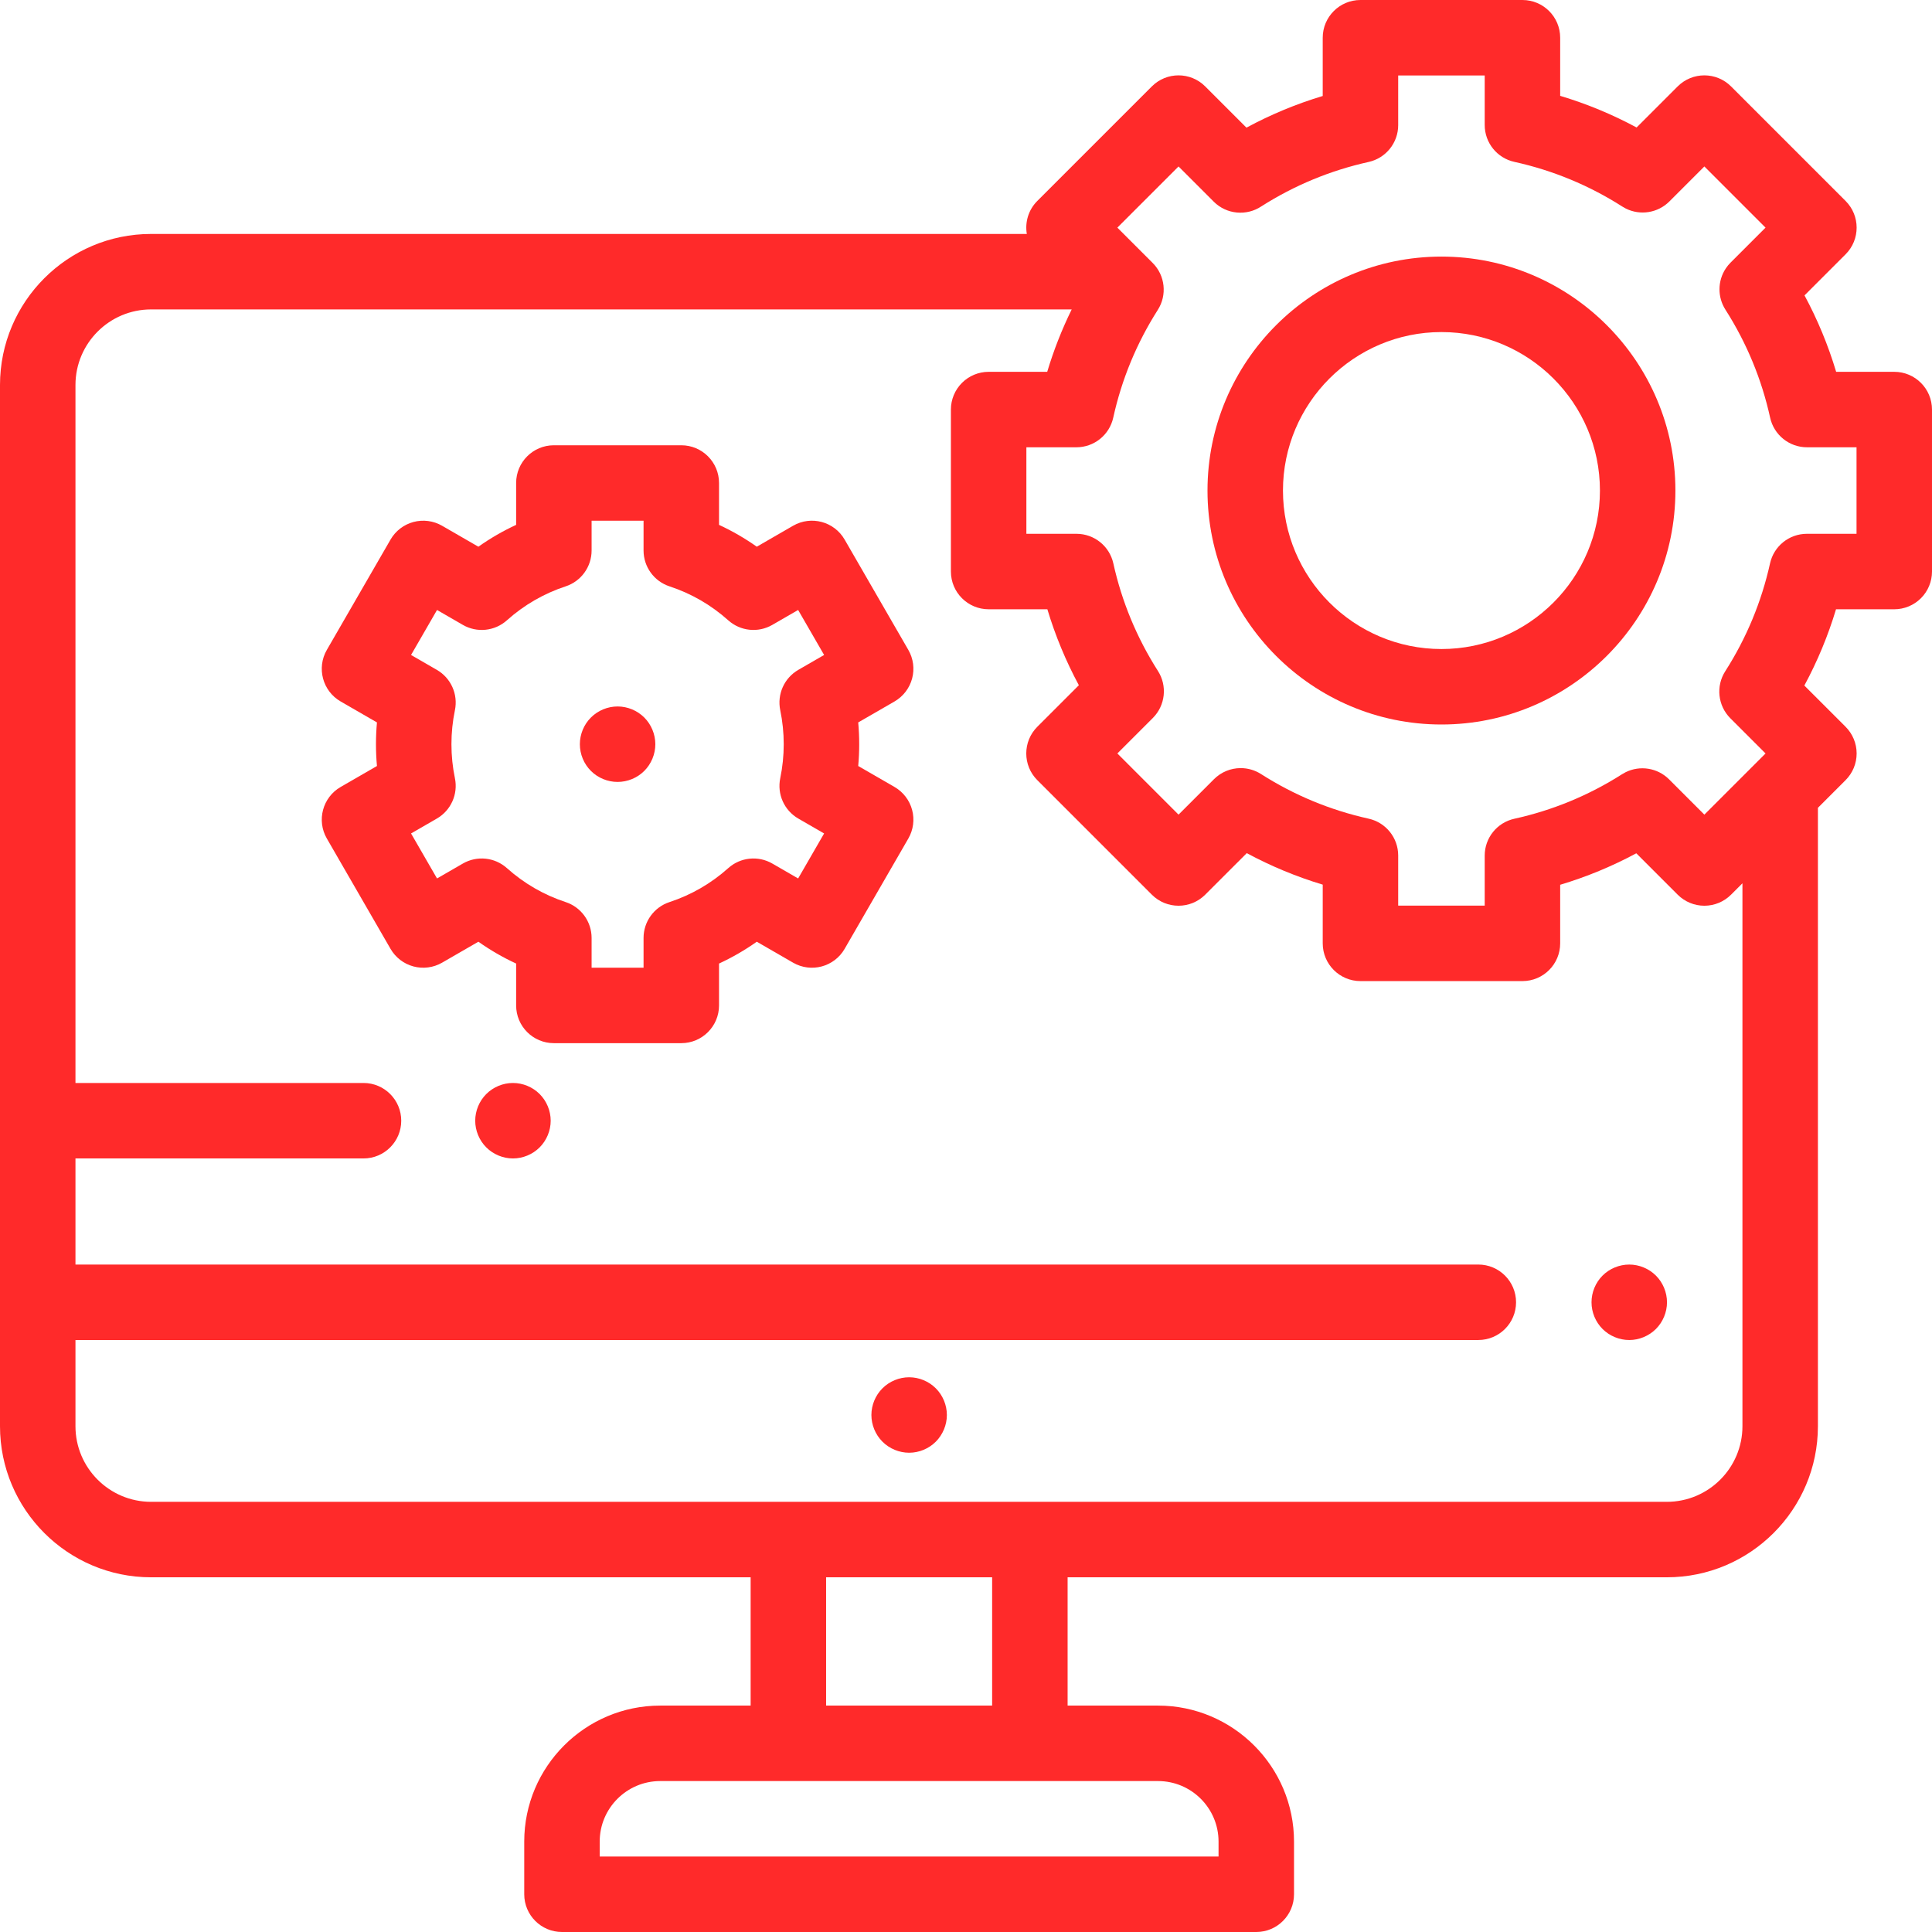
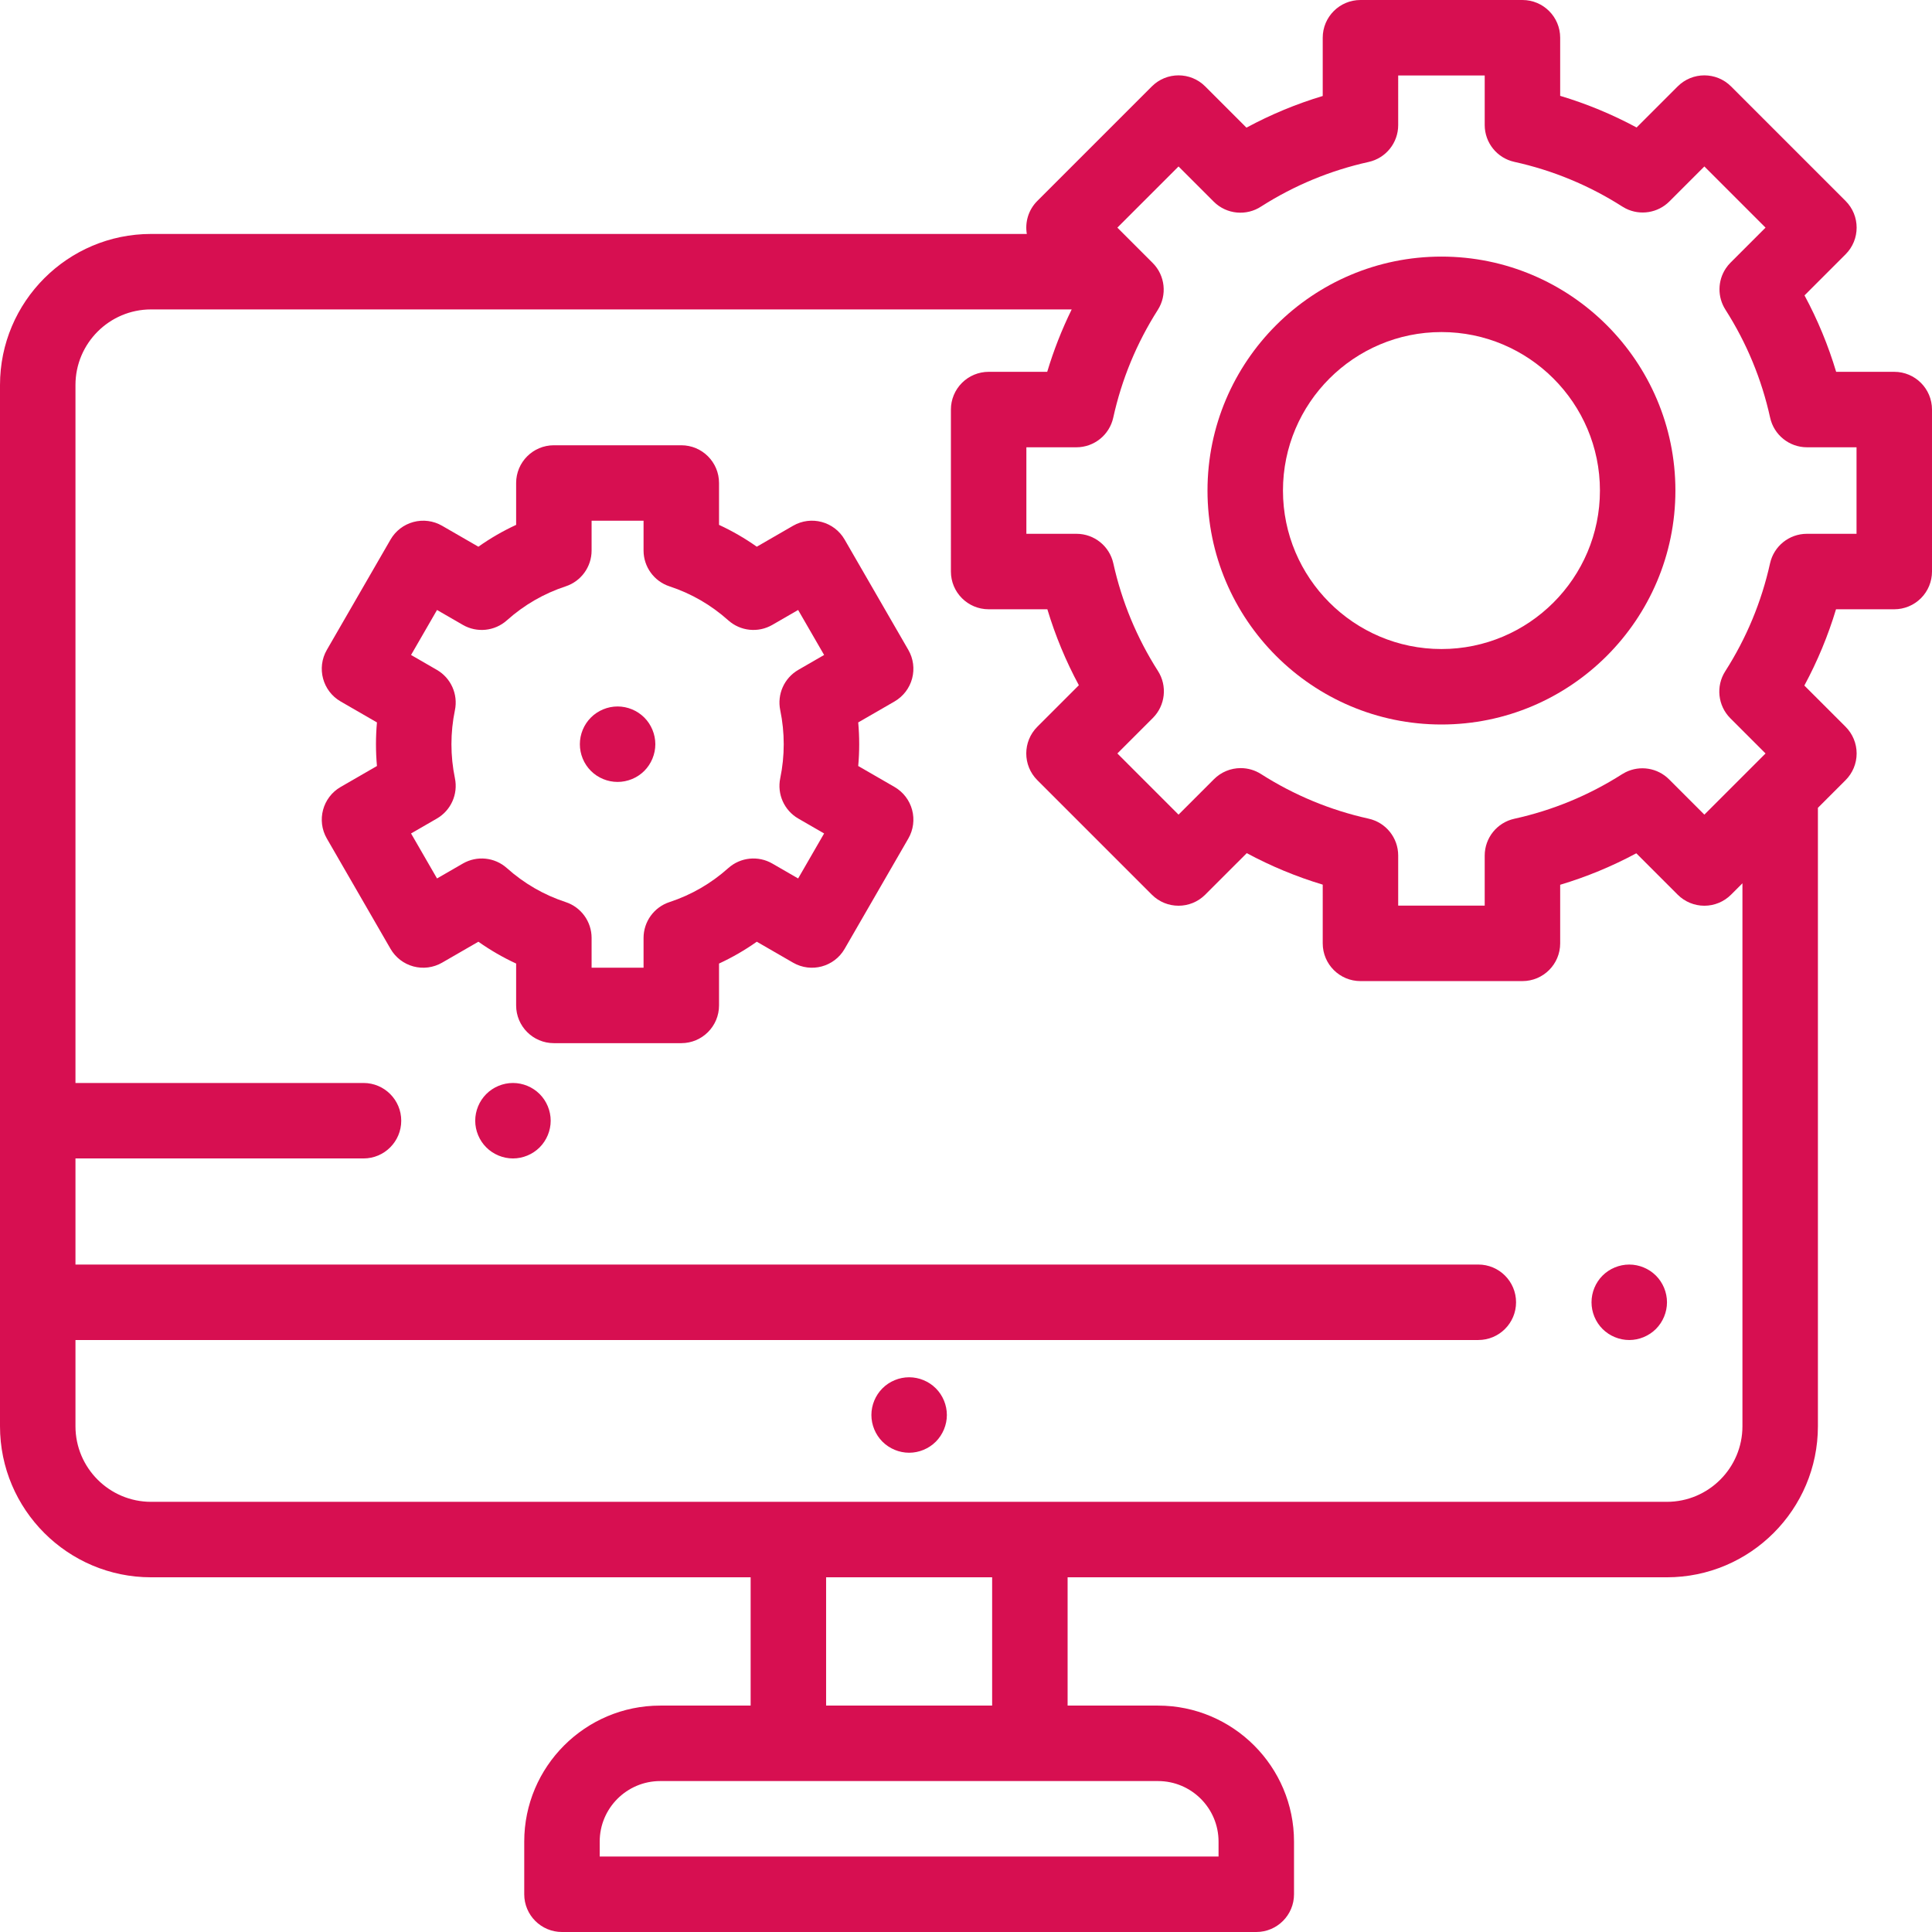
<svg xmlns="http://www.w3.org/2000/svg" version="1.1" id="Layer_1" x="0px" y="0px" viewBox="0 0 400 400" xml:space="preserve" width="400" height="400">
  <defs id="defs15" />
-   <g id="XMLID_816_" transform="scale(0.7812485,0.78125)" style="fill:#ff2a2a;fill-opacity:1">
-     <g id="XMLID_1663_" style="fill:#ff2a2a;fill-opacity:1">
-       <g id="XMLID_709_" style="fill:#ff2a2a;fill-opacity:1">
-         <path id="XMLID_710_" d="m 240.93,364.99 c -2.63,0 -5.21,1.069 -7.07,2.93 -1.859,1.86 -2.93,4.43 -2.93,7.07 0,2.63 1.07,5.21 2.93,7.069 1.86,1.86 4.44,2.931 7.07,2.931 2.63,0 5.21,-1.07 7.07,-2.931 1.859,-1.87 2.93,-4.439 2.93,-7.069 0,-2.641 -1.07,-5.21 -2.93,-7.07 -1.86,-1.86 -4.44,-2.93 -7.07,-2.93 z" style="fill:#ff2a2a;fill-opacity:1" />
-         <path id="XMLID_734_" d="m 431.77,335.12 c -2.64,0 -5.22,1.069 -7.08,2.93 -1.859,1.86 -2.92,4.43 -2.92,7.07 0,2.63 1.061,5.21 2.92,7.069 1.86,1.86 4.44,2.931 7.08,2.931 2.63,0 5.2,-1.07 7.07,-2.931 1.86,-1.87 2.93,-4.439 2.93,-7.069 0,-2.63 -1.069,-5.21 -2.93,-7.07 -1.87,-1.861 -4.441,-2.93 -7.07,-2.93 z" style="fill:#ff2a2a;fill-opacity:1" />
-         <path id="XMLID_735_" d="m 135.939,287 c -2.63,0 -5.21,1.069 -7.069,2.93 -1.86,1.86 -2.931,4.44 -2.931,7.07 0,2.63 1.07,5.21 2.931,7.069 1.859,1.86 4.439,2.931 7.069,2.931 2.63,0 5.21,-1.07 7.07,-2.931 1.86,-1.859 2.93,-4.439 2.93,-7.069 0,-2.63 -1.069,-5.21 -2.93,-7.07 -1.861,-1.86 -4.44,-2.93 -7.07,-2.93 z" style="fill:#ff2a2a;fill-opacity:1" />
-         <path id="XMLID_744_" d="m 511.999,108.537 c 0,-5.523 -4.478,-10 -10,-10 H 486.6 c -2.103,-7.023 -4.907,-13.797 -8.385,-20.255 l 10.886,-10.887 c 3.905,-3.905 3.905,-10.237 0,-14.142 L 458.747,22.9 c -3.906,-3.905 -10.236,-3.905 -14.143,0 L 433.718,33.786 C 427.259,30.308 420.487,27.504 413.463,25.4 V 10 c 0,-5.522 -4.478,-10 -10,-10 h -42.927 c -5.522,0 -10,4.477 -10,10 v 15.437 c -7.009,2.108 -13.768,4.914 -20.212,8.391 L 319.395,22.899 c -3.906,-3.905 -10.236,-3.905 -14.143,0 l -30.354,30.354 c -2.38,2.381 -3.301,5.662 -2.78,8.746 H 40.033 C 17.959,62 0,79.959 0,102.034 V 377.967 C 0,400.041 17.959,418 40.033,418 h 158.895 v 34 h -23.964 c -19.87,0 -36.036,16.166 -36.036,36.036 V 502 c 0,5.522 4.478,10 10,10 h 184 c 5.522,0 10,-4.478 10,-10 V 488.036 C 342.928,468.166 326.763,452 306.893,452 h -23.965 v -34 h 158.804 c 22.075,0 40.034,-17.959 40.034,-40.033 V 214.081 l 7.335,-7.335 c 1.875,-1.875 2.929,-4.419 2.929,-7.071 0,-2.652 -1.054,-5.196 -2.929,-7.071 l -10.929,-10.928 c 3.478,-6.445 6.283,-13.203 8.392,-20.212 h 15.437 c 2.652,0 5.196,-1.054 7.071,-2.929 1.875,-1.875 2.929,-4.419 2.929,-7.071 z M 322.928,488.036 V 492 h -164 v -3.964 c 0,-8.843 7.193,-16.036 16.036,-16.036 h 131.929 c 8.841,0 16.035,7.193 16.035,16.036 z m -60,-36.036 h -44 v -34 h 44 z m 198.838,-74.033 c 0,11.046 -8.987,20.033 -20.034,20.033 H 40.033 C 28.987,398 20,389.013 20,377.967 v -22.85 h 371.771 c 5.522,0 10,-4.478 10,-10 0,-5.522 -4.478,-10 -10,-10 H 20 V 307 h 76.333 c 5.522,0 10,-4.478 10,-10 0,-5.522 -4.478,-10 -10,-10 H 20 V 102.034 C 20,90.987 28.987,82 40.033,82 h 243.976 c -2.609,5.327 -4.781,10.849 -6.485,16.537 h -15.523 c -2.652,0 -5.196,1.054 -7.071,2.929 -1.875,1.875 -2.93,4.419 -2.93,7.071 l 0.001,42.926 c 0,5.523 4.478,10 10,10 h 15.56 c 2.1,6.979 4.892,13.71 8.349,20.131 l -11.01,11.011 c -3.905,3.905 -3.905,10.237 0,14.142 l 30.354,30.353 c 3.906,3.905 10.236,3.905 14.143,0 l 11.01,-11.01 c 6.421,3.458 13.153,6.25 20.131,8.349 L 350.537,250 c 0,5.522 4.478,10 10,10 l 42.927,-10e-4 c 5.522,0 10,-4.477 10,-10 v -15.524 c 6.993,-2.094 13.739,-4.884 20.174,-8.342 l 10.967,10.967 c 1.876,1.875 4.419,2.929 7.071,2.929 2.652,0 5.195,-1.054 7.071,-2.929 l 3.019,-3.019 z M 492,141.463 h -13.157 c -4.689,0 -8.749,3.259 -9.764,7.838 -2.253,10.173 -6.244,19.789 -11.864,28.578 -2.532,3.949 -1.98,9.144 1.348,12.472 l 9.325,9.325 -16.212,16.211 -9.353,-9.353 c -3.045,-3.043 -7.696,-3.799 -11.547,-1.874 -0.31,0.154 -0.61,0.325 -0.901,0.51 -8.788,5.599 -18.397,9.571 -28.561,11.809 -4.585,1.009 -7.851,5.071 -7.851,9.766 V 240 h -22.927 v -13.281 c 0,-4.69 -3.259,-8.75 -7.838,-9.764 -10.148,-2.247 -19.744,-6.227 -28.52,-11.828 -1.606,-1.026 -3.474,-1.571 -5.38,-1.571 -2.652,0 -5.198,1.055 -7.074,2.93 l -9.4,9.401 -16.211,-16.212 9.4,-9.4 c 3.328,-3.328 3.88,-8.522 1.349,-12.471 -5.596,-8.771 -9.571,-18.36 -11.817,-28.503 -1.014,-4.579 -5.074,-7.838 -9.764,-7.838 H 272 l 10e-4,-22.926 h 13.253 c 4.694,0 8.757,-3.266 9.767,-7.851 2.234,-10.153 6.202,-19.753 11.794,-28.538 2.53,-3.948 1.979,-9.143 -1.349,-12.47 l -9.354,-9.354 16.212,-16.211 9.324,9.324 c 3.429,3.428 8.729,3.845 12.613,1.258 8.75,-5.572 18.316,-9.533 28.437,-11.773 4.578,-1.014 7.838,-5.074 7.838,-9.763 L 370.537,20 h 22.927 v 13.13 c 0,4.694 3.266,8.757 7.851,9.766 10.191,2.244 19.824,6.231 28.629,11.852 0.294,0.188 0.598,0.359 0.909,0.515 3.847,1.924 8.503,1.17 11.547,-1.874 l 9.276,-9.277 16.211,16.212 -9.276,9.276 c -0.466,0.466 -0.884,0.976 -1.249,1.524 -2.207,3.31 -2.239,7.61 -0.098,10.949 5.615,8.801 9.599,18.427 11.839,28.611 1.009,4.585 5.071,7.851 9.767,7.851 h 13.131 v 22.928 z" style="fill:#ff2a2a;fill-opacity:1" />
-         <path id="XMLID_999_" d="m 382,68 c -34.187,0 -62,27.813 -62,62 0,34.187 27.813,62 62,62 34.187,0 62,-27.813 62,-62 0,-34.187 -27.813,-62 -62,-62 z m 0,104 c -23.159,0 -42,-18.841 -42,-42 0,-23.159 18.841,-42 42,-42 23.159,0 42,18.841 42,42 0,23.159 -18.841,42 -42,42 z" style="fill:#ff2a2a;fill-opacity:1" />
-         <path id="XMLID_1012_" d="m 163.67,187.22 c -2.641,0 -5.21,1.07 -7.07,2.93 -1.87,1.86 -2.93,4.44 -2.93,7.08 0,2.63 1.06,5.21 2.93,7.07 1.86,1.86 4.43,2.92 7.07,2.92 2.63,0 5.21,-1.06 7.07,-2.92 1.859,-1.86 2.93,-4.44 2.93,-7.07 0,-2.64 -1.07,-5.22 -2.93,-7.08 -1.86,-1.86 -4.44,-2.93 -7.07,-2.93 z" style="fill:#ff2a2a;fill-opacity:1" />
-         <path id="XMLID_1094_" d="m 241.719,179.822 c 0.687,-2.562 0.327,-5.291 -0.999,-7.588 L 223.835,142.99 c -2.761,-4.782 -8.877,-6.422 -13.66,-3.66 l -9.618,5.553 c -3.159,-2.234 -6.501,-4.167 -10.006,-5.786 V 128 c 0,-5.523 -4.478,-10 -10,-10 h -33.769 c -5.522,0 -10,4.477 -10,10 v 11.097 c -3.505,1.62 -6.847,3.552 -10.006,5.786 l -9.618,-5.553 c -2.297,-1.326 -5.027,-1.684 -7.588,-0.999 -2.563,0.687 -4.746,2.362 -6.072,4.659 l -16.884,29.244 c -2.762,4.783 -1.123,10.898 3.66,13.66 l 9.622,5.556 c -0.172,1.918 -0.259,3.847 -0.259,5.774 0,1.927 0.087,3.856 0.259,5.774 l -9.622,5.556 c -4.783,2.761 -6.422,8.877 -3.66,13.66 l 16.884,29.244 c 1.326,2.297 3.51,3.973 6.072,4.659 2.561,0.686 5.291,0.328 7.588,-0.999 l 9.618,-5.553 c 3.159,2.234 6.501,4.167 10.006,5.786 v 11.097 c 0,5.522 4.478,10 10,10 h 33.769 c 5.522,0 10,-4.478 10,-10 v -11.097 c 3.505,-1.62 6.847,-3.552 10.006,-5.786 l 9.618,5.553 c 4.784,2.761 10.898,1.123 13.66,-3.66 l 16.885,-29.244 c 1.326,-2.297 1.686,-5.026 0.999,-7.588 -0.687,-2.562 -2.362,-4.746 -4.659,-6.072 L 227.437,203 c 0.173,-1.919 0.26,-3.848 0.26,-5.774 0,-1.926 -0.087,-3.855 -0.26,-5.775 l 9.623,-5.556 c 2.296,-1.327 3.972,-3.511 4.659,-6.073 z m -34.946,8.391 c 0.612,2.95 0.923,5.982 0.923,9.012 0,3.03 -0.311,6.062 -0.923,9.012 -0.877,4.225 1.055,8.536 4.791,10.693 l 6.835,3.946 -6.885,11.924 -6.846,-3.952 c -3.739,-2.159 -8.445,-1.674 -11.666,1.207 -4.56,4.078 -9.8,7.108 -15.575,9.006 -4.104,1.349 -6.877,5.18 -6.877,9.5 v 7.89 h -13.769 v -7.89 c 0,-4.32 -2.773,-8.151 -6.877,-9.5 -5.775,-1.898 -11.016,-4.929 -15.575,-9.006 -3.22,-2.881 -7.925,-3.367 -11.666,-1.207 l -6.846,3.952 -6.884,-11.924 6.834,-3.946 c 3.736,-2.157 5.668,-6.468 4.791,-10.693 -0.611,-2.947 -0.922,-5.979 -0.922,-9.012 0,-3.033 0.311,-6.064 0.922,-9.012 0.877,-4.225 -1.054,-8.535 -4.791,-10.693 l -6.834,-3.946 6.884,-11.923 6.846,3.952 c 3.739,2.16 8.445,1.674 11.666,-1.207 4.56,-4.078 9.8,-7.108 15.575,-9.006 4.104,-1.349 6.877,-5.18 6.877,-9.5 V 138 h 13.769 v 7.89 c 0,4.32 2.773,8.151 6.877,9.5 5.775,1.898 11.016,4.929 15.575,9.006 3.219,2.879 7.924,3.366 11.666,1.207 l 6.846,-3.953 6.885,11.924 -6.835,3.946 c -3.736,2.158 -5.668,6.469 -4.791,10.693 z" style="fill:#ff2a2a;fill-opacity:1" />
+   <g id="XMLID_816_" transform="scale(0.7812485,0.78125)" style="fill:#d70f51;fill-opacity:1">
+     <g id="XMLID_1663_" style="fill:#d70f51;fill-opacity:1">
+       <g id="XMLID_709_" style="fill:#d70f51;fill-opacity:1">
+         <path id="XMLID_710_" d="m 240.93,364.99 c -2.63,0 -5.21,1.069 -7.07,2.93 -1.859,1.86 -2.93,4.43 -2.93,7.07 0,2.63 1.07,5.21 2.93,7.069 1.86,1.86 4.44,2.931 7.07,2.931 2.63,0 5.21,-1.07 7.07,-2.931 1.859,-1.87 2.93,-4.439 2.93,-7.069 0,-2.641 -1.07,-5.21 -2.93,-7.07 -1.86,-1.86 -4.44,-2.93 -7.07,-2.93 z" style="fill:#d70f51;fill-opacity:1" />
+         <path id="XMLID_734_" d="m 431.77,335.12 c -2.64,0 -5.22,1.069 -7.08,2.93 -1.859,1.86 -2.92,4.43 -2.92,7.07 0,2.63 1.061,5.21 2.92,7.069 1.86,1.86 4.44,2.931 7.08,2.931 2.63,0 5.2,-1.07 7.07,-2.931 1.86,-1.87 2.93,-4.439 2.93,-7.069 0,-2.63 -1.069,-5.21 -2.93,-7.07 -1.87,-1.861 -4.441,-2.93 -7.07,-2.93 z" style="fill:#d70f51;fill-opacity:1" />
+         <path id="XMLID_735_" d="m 135.939,287 c -2.63,0 -5.21,1.069 -7.069,2.93 -1.86,1.86 -2.931,4.44 -2.931,7.07 0,2.63 1.07,5.21 2.931,7.069 1.859,1.86 4.439,2.931 7.069,2.931 2.63,0 5.21,-1.07 7.07,-2.931 1.86,-1.859 2.93,-4.439 2.93,-7.069 0,-2.63 -1.069,-5.21 -2.93,-7.07 -1.861,-1.86 -4.44,-2.93 -7.07,-2.93 z" style="fill:#d70f51;fill-opacity:1" />
+         <path id="XMLID_744_" d="m 511.999,108.537 c 0,-5.523 -4.478,-10 -10,-10 H 486.6 c -2.103,-7.023 -4.907,-13.797 -8.385,-20.255 l 10.886,-10.887 c 3.905,-3.905 3.905,-10.237 0,-14.142 L 458.747,22.9 c -3.906,-3.905 -10.236,-3.905 -14.143,0 L 433.718,33.786 C 427.259,30.308 420.487,27.504 413.463,25.4 V 10 c 0,-5.522 -4.478,-10 -10,-10 h -42.927 c -5.522,0 -10,4.477 -10,10 v 15.437 c -7.009,2.108 -13.768,4.914 -20.212,8.391 L 319.395,22.899 c -3.906,-3.905 -10.236,-3.905 -14.143,0 l -30.354,30.354 c -2.38,2.381 -3.301,5.662 -2.78,8.746 H 40.033 C 17.959,62 0,79.959 0,102.034 V 377.967 C 0,400.041 17.959,418 40.033,418 h 158.895 v 34 h -23.964 c -19.87,0 -36.036,16.166 -36.036,36.036 V 502 c 0,5.522 4.478,10 10,10 h 184 c 5.522,0 10,-4.478 10,-10 V 488.036 C 342.928,468.166 326.763,452 306.893,452 h -23.965 v -34 h 158.804 c 22.075,0 40.034,-17.959 40.034,-40.033 V 214.081 l 7.335,-7.335 c 1.875,-1.875 2.929,-4.419 2.929,-7.071 0,-2.652 -1.054,-5.196 -2.929,-7.071 l -10.929,-10.928 c 3.478,-6.445 6.283,-13.203 8.392,-20.212 h 15.437 c 2.652,0 5.196,-1.054 7.071,-2.929 1.875,-1.875 2.929,-4.419 2.929,-7.071 z M 322.928,488.036 V 492 h -164 v -3.964 c 0,-8.843 7.193,-16.036 16.036,-16.036 h 131.929 c 8.841,0 16.035,7.193 16.035,16.036 z m -60,-36.036 h -44 v -34 h 44 z m 198.838,-74.033 c 0,11.046 -8.987,20.033 -20.034,20.033 H 40.033 C 28.987,398 20,389.013 20,377.967 v -22.85 h 371.771 c 5.522,0 10,-4.478 10,-10 0,-5.522 -4.478,-10 -10,-10 H 20 V 307 h 76.333 c 5.522,0 10,-4.478 10,-10 0,-5.522 -4.478,-10 -10,-10 H 20 V 102.034 C 20,90.987 28.987,82 40.033,82 h 243.976 c -2.609,5.327 -4.781,10.849 -6.485,16.537 h -15.523 c -2.652,0 -5.196,1.054 -7.071,2.929 -1.875,1.875 -2.93,4.419 -2.93,7.071 l 0.001,42.926 c 0,5.523 4.478,10 10,10 h 15.56 c 2.1,6.979 4.892,13.71 8.349,20.131 l -11.01,11.011 c -3.905,3.905 -3.905,10.237 0,14.142 l 30.354,30.353 c 3.906,3.905 10.236,3.905 14.143,0 l 11.01,-11.01 c 6.421,3.458 13.153,6.25 20.131,8.349 L 350.537,250 c 0,5.522 4.478,10 10,10 l 42.927,-10e-4 c 5.522,0 10,-4.477 10,-10 v -15.524 c 6.993,-2.094 13.739,-4.884 20.174,-8.342 l 10.967,10.967 c 1.876,1.875 4.419,2.929 7.071,2.929 2.652,0 5.195,-1.054 7.071,-2.929 l 3.019,-3.019 z M 492,141.463 h -13.157 c -4.689,0 -8.749,3.259 -9.764,7.838 -2.253,10.173 -6.244,19.789 -11.864,28.578 -2.532,3.949 -1.98,9.144 1.348,12.472 l 9.325,9.325 -16.212,16.211 -9.353,-9.353 c -3.045,-3.043 -7.696,-3.799 -11.547,-1.874 -0.31,0.154 -0.61,0.325 -0.901,0.51 -8.788,5.599 -18.397,9.571 -28.561,11.809 -4.585,1.009 -7.851,5.071 -7.851,9.766 V 240 h -22.927 v -13.281 c 0,-4.69 -3.259,-8.75 -7.838,-9.764 -10.148,-2.247 -19.744,-6.227 -28.52,-11.828 -1.606,-1.026 -3.474,-1.571 -5.38,-1.571 -2.652,0 -5.198,1.055 -7.074,2.93 l -9.4,9.401 -16.211,-16.212 9.4,-9.4 c 3.328,-3.328 3.88,-8.522 1.349,-12.471 -5.596,-8.771 -9.571,-18.36 -11.817,-28.503 -1.014,-4.579 -5.074,-7.838 -9.764,-7.838 H 272 l 10e-4,-22.926 h 13.253 c 4.694,0 8.757,-3.266 9.767,-7.851 2.234,-10.153 6.202,-19.753 11.794,-28.538 2.53,-3.948 1.979,-9.143 -1.349,-12.47 l -9.354,-9.354 16.212,-16.211 9.324,9.324 c 3.429,3.428 8.729,3.845 12.613,1.258 8.75,-5.572 18.316,-9.533 28.437,-11.773 4.578,-1.014 7.838,-5.074 7.838,-9.763 L 370.537,20 h 22.927 v 13.13 c 0,4.694 3.266,8.757 7.851,9.766 10.191,2.244 19.824,6.231 28.629,11.852 0.294,0.188 0.598,0.359 0.909,0.515 3.847,1.924 8.503,1.17 11.547,-1.874 l 9.276,-9.277 16.211,16.212 -9.276,9.276 c -0.466,0.466 -0.884,0.976 -1.249,1.524 -2.207,3.31 -2.239,7.61 -0.098,10.949 5.615,8.801 9.599,18.427 11.839,28.611 1.009,4.585 5.071,7.851 9.767,7.851 h 13.131 v 22.928 z" style="fill:#d70f51;fill-opacity:1" />
+         <path id="XMLID_999_" d="m 382,68 c -34.187,0 -62,27.813 -62,62 0,34.187 27.813,62 62,62 34.187,0 62,-27.813 62,-62 0,-34.187 -27.813,-62 -62,-62 z m 0,104 c -23.159,0 -42,-18.841 -42,-42 0,-23.159 18.841,-42 42,-42 23.159,0 42,18.841 42,42 0,23.159 -18.841,42 -42,42 z" style="fill:#d70f51;fill-opacity:1" />
+         <path id="XMLID_1012_" d="m 163.67,187.22 c -2.641,0 -5.21,1.07 -7.07,2.93 -1.87,1.86 -2.93,4.44 -2.93,7.08 0,2.63 1.06,5.21 2.93,7.07 1.86,1.86 4.43,2.92 7.07,2.92 2.63,0 5.21,-1.06 7.07,-2.92 1.859,-1.86 2.93,-4.44 2.93,-7.07 0,-2.64 -1.07,-5.22 -2.93,-7.08 -1.86,-1.86 -4.44,-2.93 -7.07,-2.93 z" style="fill:#d70f51;fill-opacity:1" />
+         <path id="XMLID_1094_" d="m 241.719,179.822 c 0.687,-2.562 0.327,-5.291 -0.999,-7.588 L 223.835,142.99 c -2.761,-4.782 -8.877,-6.422 -13.66,-3.66 l -9.618,5.553 c -3.159,-2.234 -6.501,-4.167 -10.006,-5.786 V 128 c 0,-5.523 -4.478,-10 -10,-10 h -33.769 c -5.522,0 -10,4.477 -10,10 v 11.097 c -3.505,1.62 -6.847,3.552 -10.006,5.786 l -9.618,-5.553 c -2.297,-1.326 -5.027,-1.684 -7.588,-0.999 -2.563,0.687 -4.746,2.362 -6.072,4.659 l -16.884,29.244 c -2.762,4.783 -1.123,10.898 3.66,13.66 l 9.622,5.556 c -0.172,1.918 -0.259,3.847 -0.259,5.774 0,1.927 0.087,3.856 0.259,5.774 l -9.622,5.556 c -4.783,2.761 -6.422,8.877 -3.66,13.66 l 16.884,29.244 c 1.326,2.297 3.51,3.973 6.072,4.659 2.561,0.686 5.291,0.328 7.588,-0.999 l 9.618,-5.553 c 3.159,2.234 6.501,4.167 10.006,5.786 v 11.097 c 0,5.522 4.478,10 10,10 h 33.769 c 5.522,0 10,-4.478 10,-10 v -11.097 c 3.505,-1.62 6.847,-3.552 10.006,-5.786 l 9.618,5.553 c 4.784,2.761 10.898,1.123 13.66,-3.66 l 16.885,-29.244 c 1.326,-2.297 1.686,-5.026 0.999,-7.588 -0.687,-2.562 -2.362,-4.746 -4.659,-6.072 L 227.437,203 c 0.173,-1.919 0.26,-3.848 0.26,-5.774 0,-1.926 -0.087,-3.855 -0.26,-5.775 l 9.623,-5.556 c 2.296,-1.327 3.972,-3.511 4.659,-6.073 z m -34.946,8.391 c 0.612,2.95 0.923,5.982 0.923,9.012 0,3.03 -0.311,6.062 -0.923,9.012 -0.877,4.225 1.055,8.536 4.791,10.693 l 6.835,3.946 -6.885,11.924 -6.846,-3.952 c -3.739,-2.159 -8.445,-1.674 -11.666,1.207 -4.56,4.078 -9.8,7.108 -15.575,9.006 -4.104,1.349 -6.877,5.18 -6.877,9.5 v 7.89 h -13.769 v -7.89 c 0,-4.32 -2.773,-8.151 -6.877,-9.5 -5.775,-1.898 -11.016,-4.929 -15.575,-9.006 -3.22,-2.881 -7.925,-3.367 -11.666,-1.207 l -6.846,3.952 -6.884,-11.924 6.834,-3.946 c 3.736,-2.157 5.668,-6.468 4.791,-10.693 -0.611,-2.947 -0.922,-5.979 -0.922,-9.012 0,-3.033 0.311,-6.064 0.922,-9.012 0.877,-4.225 -1.054,-8.535 -4.791,-10.693 l -6.834,-3.946 6.884,-11.923 6.846,3.952 c 3.739,2.16 8.445,1.674 11.666,-1.207 4.56,-4.078 9.8,-7.108 15.575,-9.006 4.104,-1.349 6.877,-5.18 6.877,-9.5 V 138 h 13.769 v 7.89 c 0,4.32 2.773,8.151 6.877,9.5 5.775,1.898 11.016,4.929 15.575,9.006 3.219,2.879 7.924,3.366 11.666,1.207 l 6.846,-3.953 6.885,11.924 -6.835,3.946 c -3.736,2.158 -5.668,6.469 -4.791,10.693 z" style="fill:#d70f51;fill-opacity:1" />
      </g>
    </g>
  </g>
</svg>
